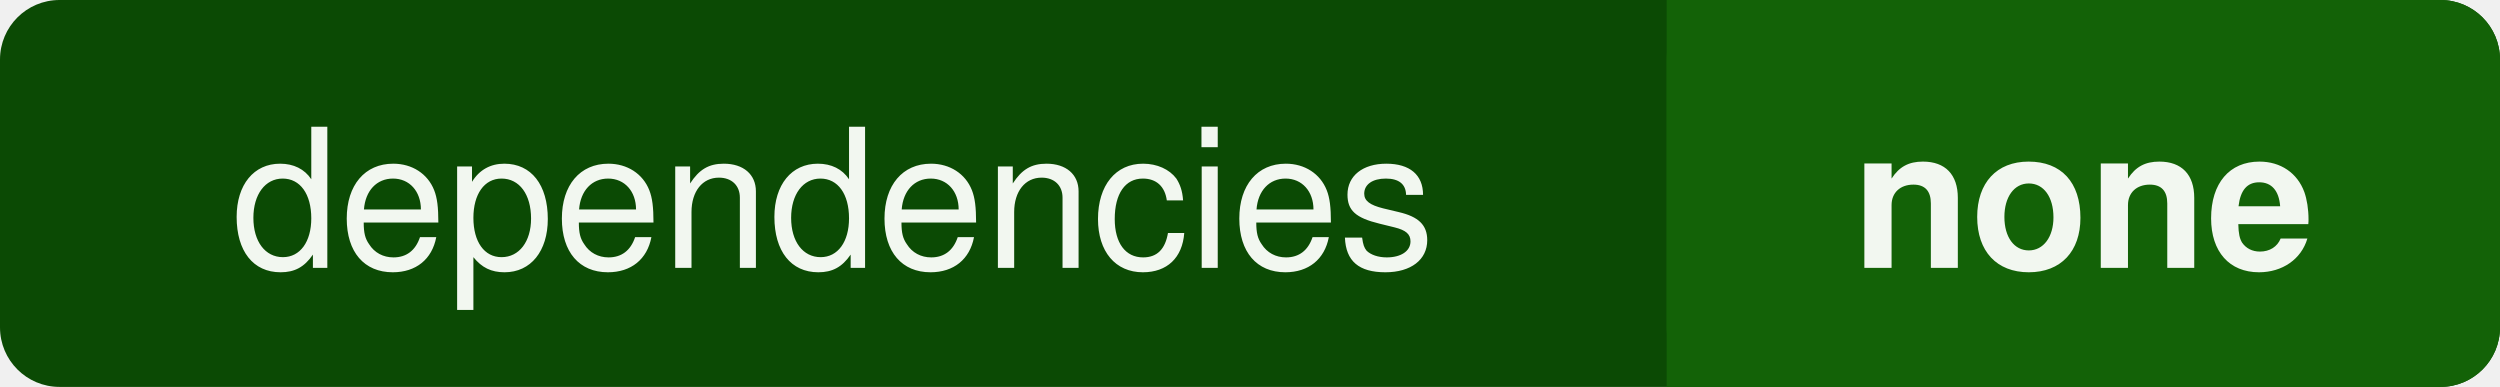
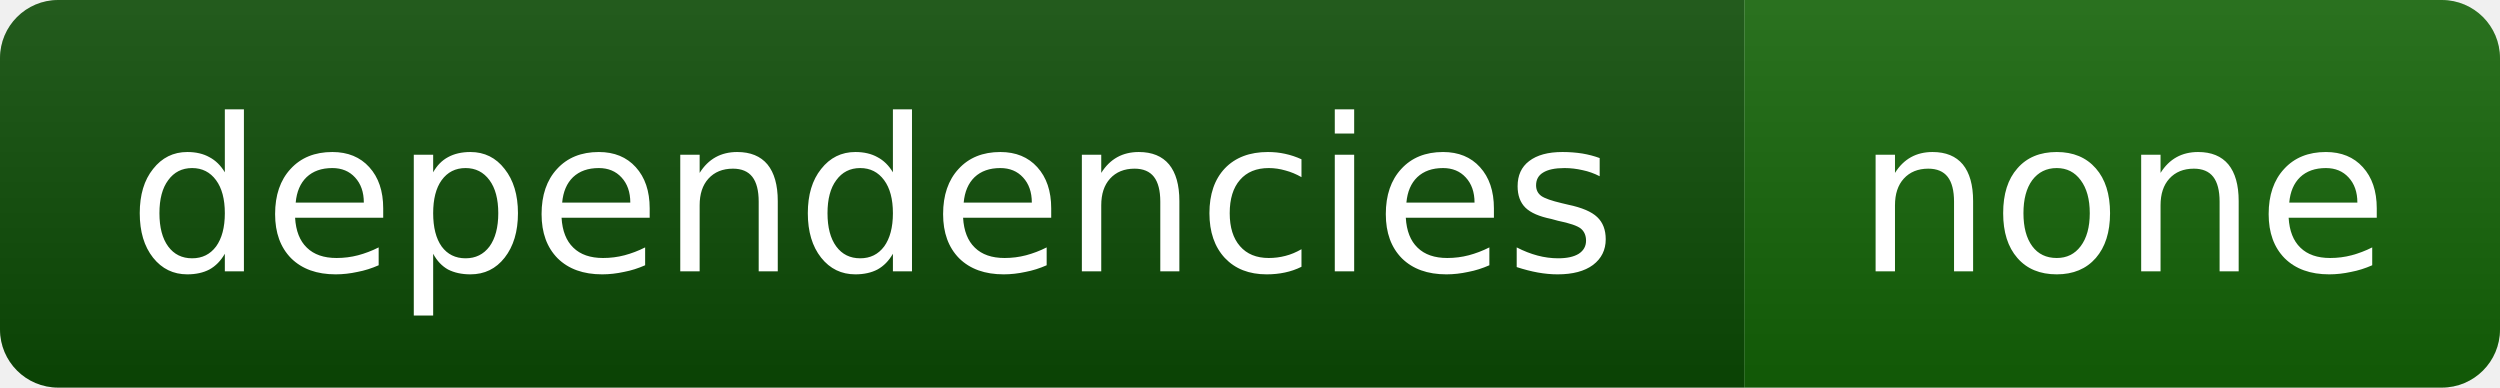
- <svg xmlns="http://www.w3.org/2000/svg" width="168" height="26" role="img" aria-label="dependencies: none">
-   <rect width="168" height="26" rx="4" fill="#0B4A04" />
-   <rect x="112" width="56" height="26" rx="4" fill="#136207" />
-   <rect x="112" width="8" height="26" fill="#136207" />
-   <g font-family="-apple-system,BlinkMacSystemFont,'Segoe UI',Helvetica,Arial,sans-serif" font-size="13" fill="#F2F7F0">
-     <text x="56" y="18" text-anchor="middle">dependencies</text>
-     <text x="140" y="18" text-anchor="middle" font-weight="700">none</text>
+ <svg xmlns="http://www.w3.org/2000/svg" width="129" height="20" viewBox="0 0 129 20" role="img" aria-label="dependencies: none">
+   <defs>
+     <linearGradient id="dependencies-shade" x2="0" y2="100%">
+       <stop offset="0" stop-color="#fff" stop-opacity=".1" />
+       <stop offset="1" stop-opacity=".1" />
+     </linearGradient>
+     <clipPath id="dependencies-clip">
+       <rect width="129" height="20" rx="3" />
+     </clipPath>
+   </defs>
+   <g clip-path="url(#dependencies-clip)">
+     <rect width="90" height="20" fill="#0B4A04" />
+     <rect x="90" width="39" height="20" fill="#136207" />
+     <rect width="129" height="20" fill="url(#dependencies-shade)" />
+   </g>
+   <g font-family="Verdana,Geneva,'DejaVu Sans',sans-serif" font-size="11" text-anchor="middle" fill="#fff">
+     <text x="45" y="14">dependencies</text>
+     <text x="109.5" y="14">none</text>
  </g>
</svg>
